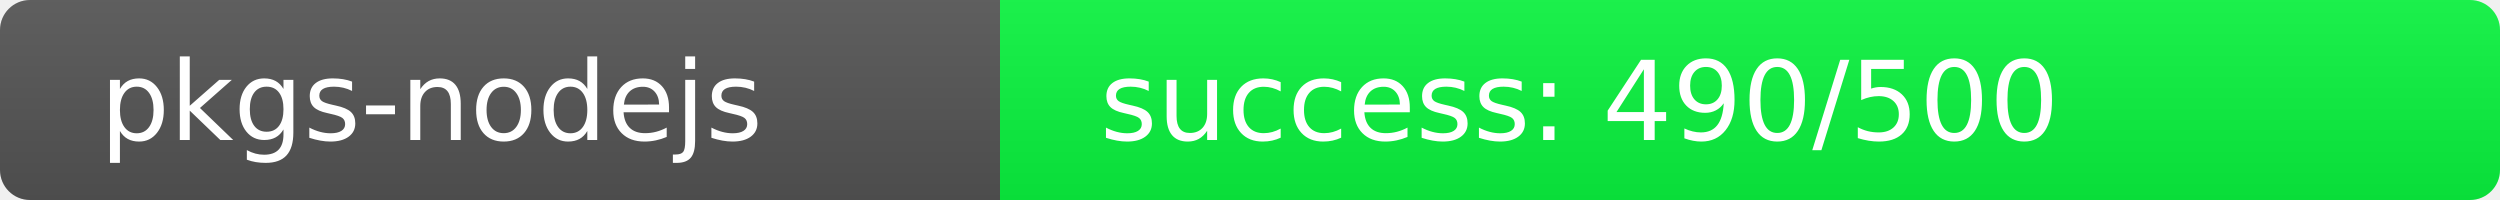
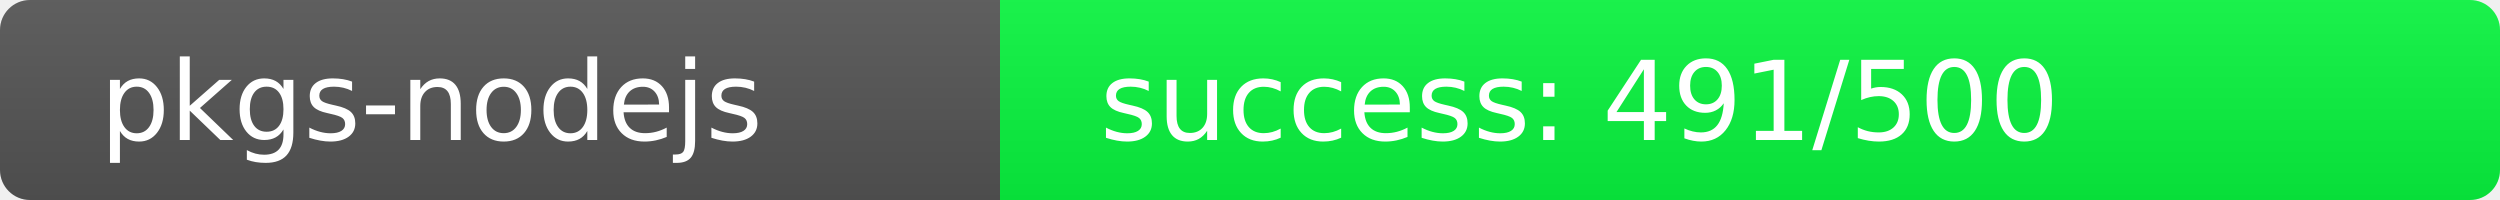
<svg xmlns="http://www.w3.org/2000/svg" width="250" height="20" role="img">
  <linearGradient id="s" x2="0" y2="100%">
    <stop offset="0" stop-color="#bbb" stop-opacity=".1" />
    <stop offset="1" stop-opacity=".1" />
  </linearGradient>
  <clipPath id="r">
    <rect width="250" height="20" rx="3" fill="#fff" />
  </clipPath>
  <g clip-path="url(#r)">
    <rect width="100" height="20" fill="#555" />
-     <rect x="100" width="150" height="20" fill="rgb(10,246,64)" />
+     <rect x="100" width="150" height="20" fill="rgb(9,247,64)" />
    <rect width="250" height="20" fill="url(#s)" />
  </g>
  <g fill="#fff" text-anchor="start" font-family="Verdana,Geneva,DejaVu Sans,sans-serif" text-rendering="geometricPrecision" font-size="110">
    <text x="100" y="140" transform="scale(.1)" fill="#fff">pkgs-nodejs</text>
-     <text x="1100" y="140" transform="scale(.1)" fill="#fff">success: 490/500</text>
+     <text x="1100" y="140" transform="scale(.1)" fill="#fff">success: 491/500</text>
  </g>
</svg>
